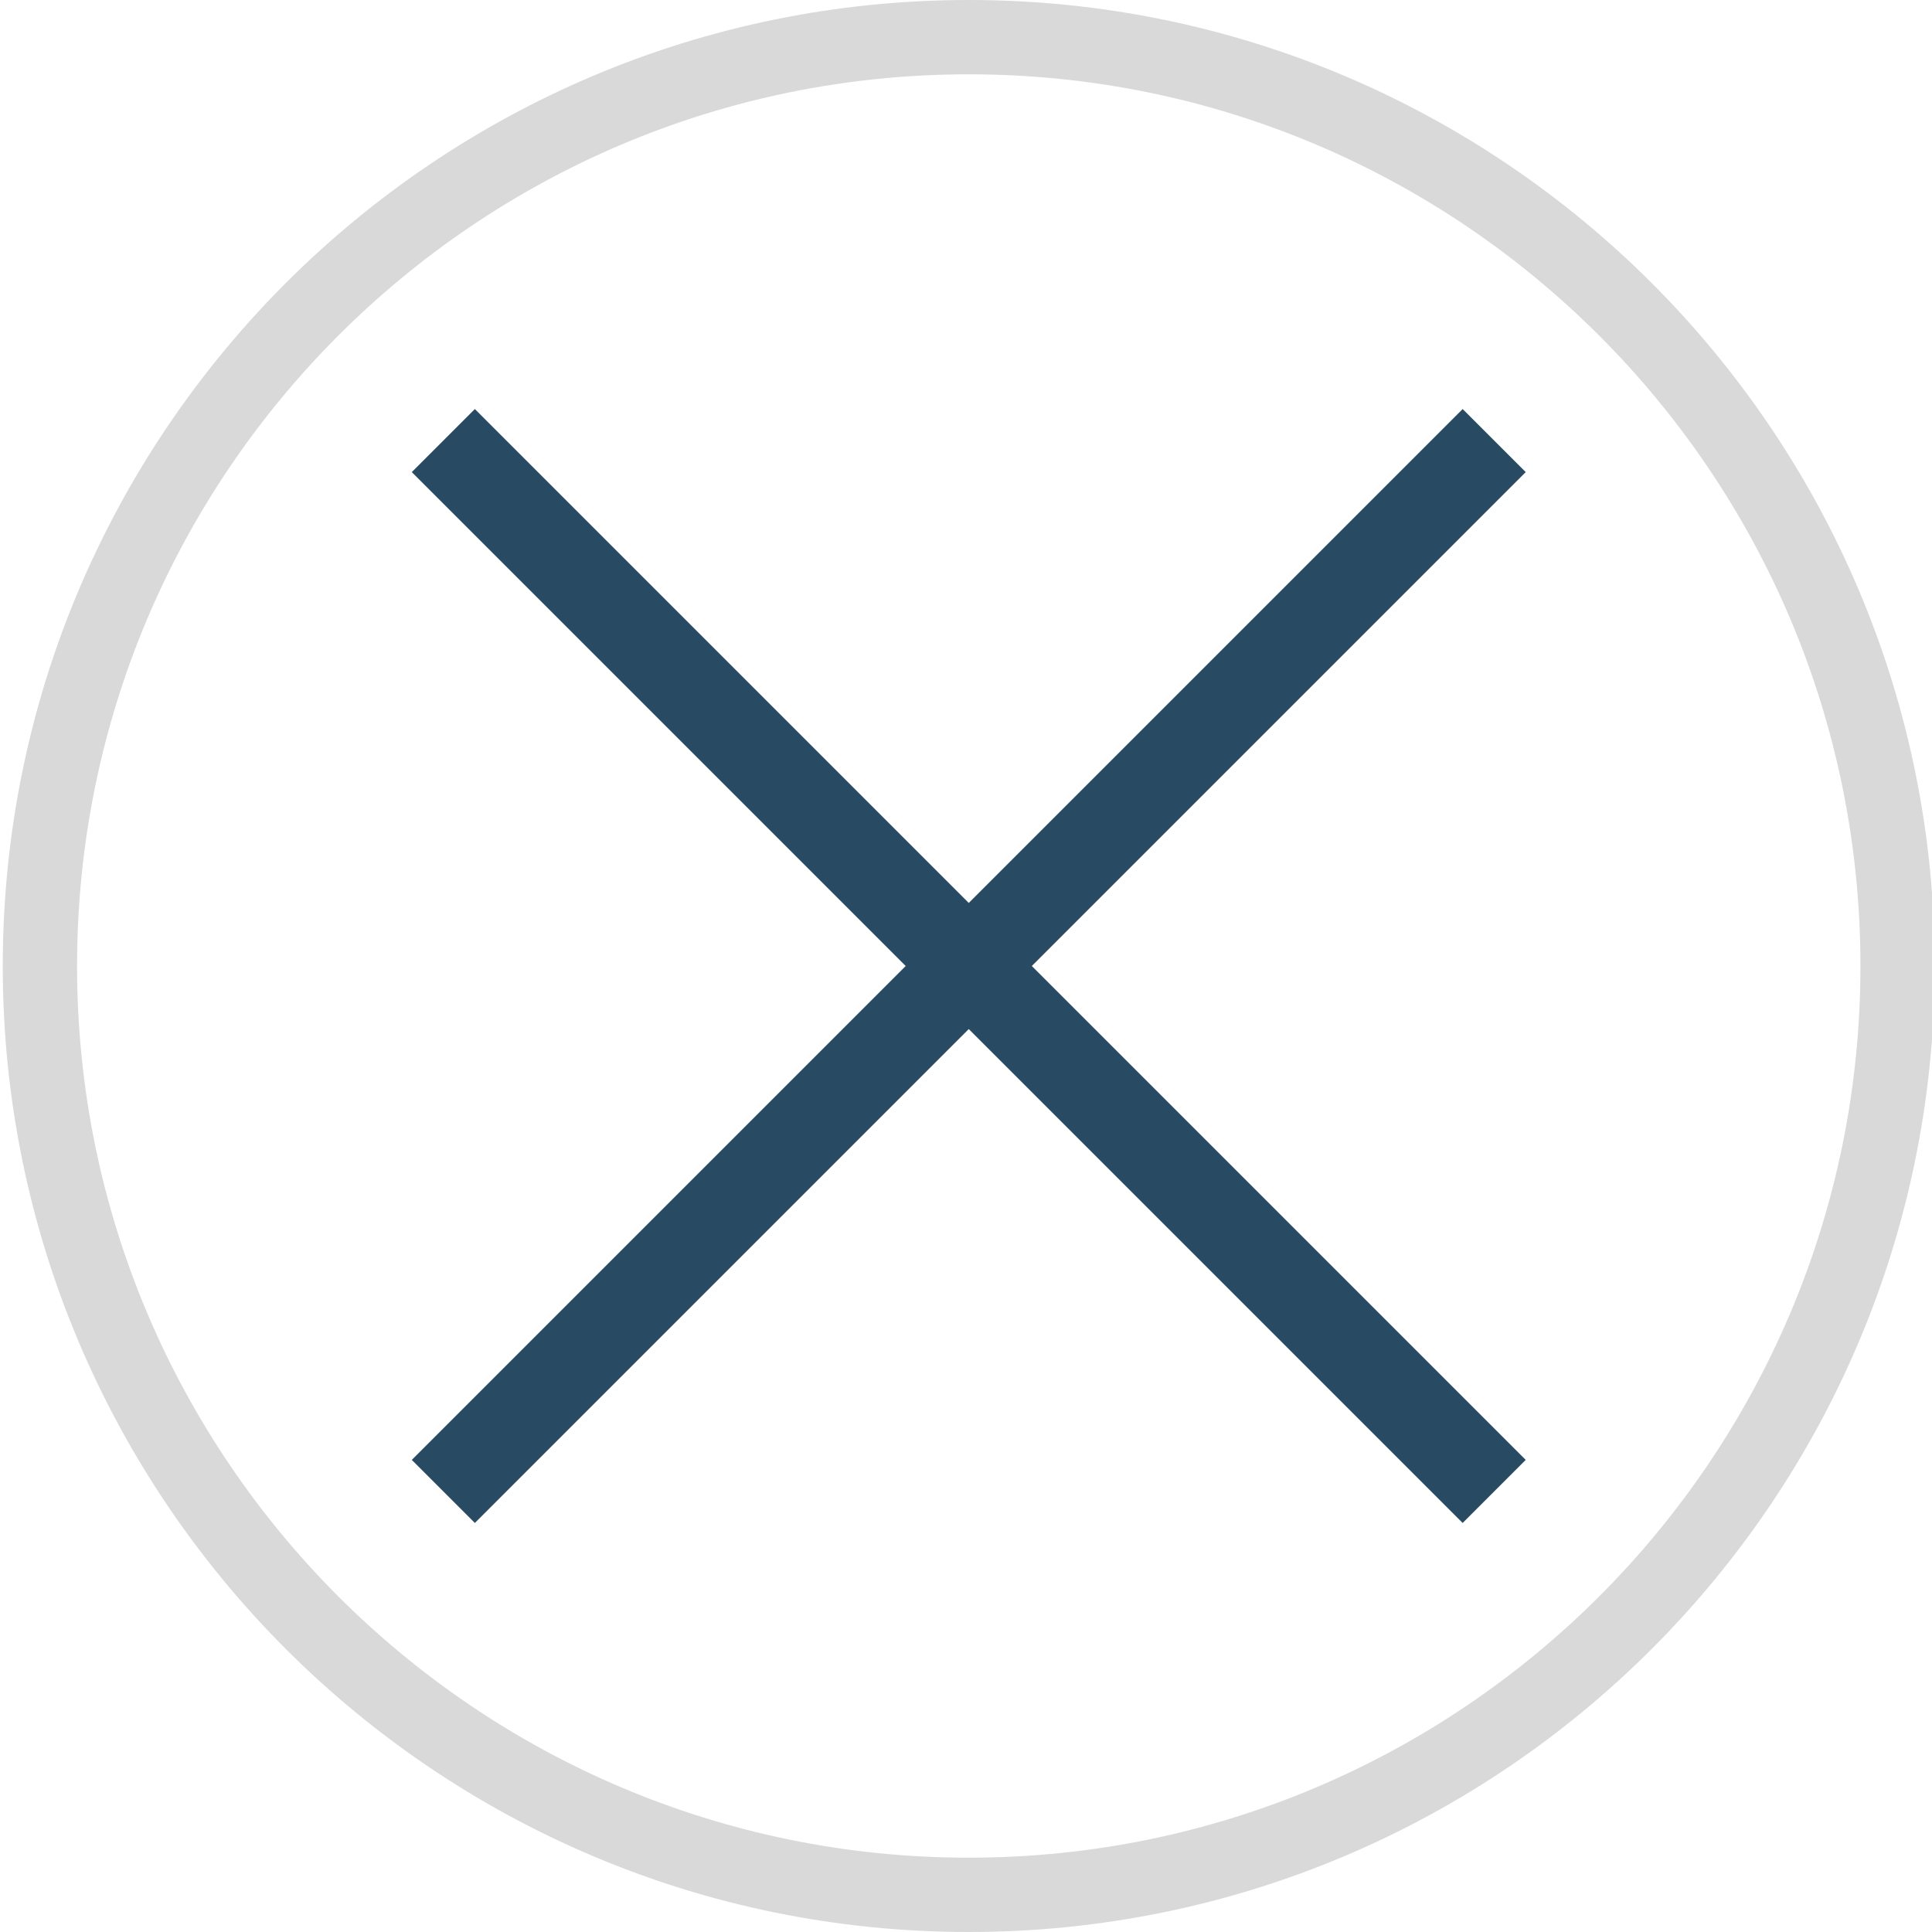
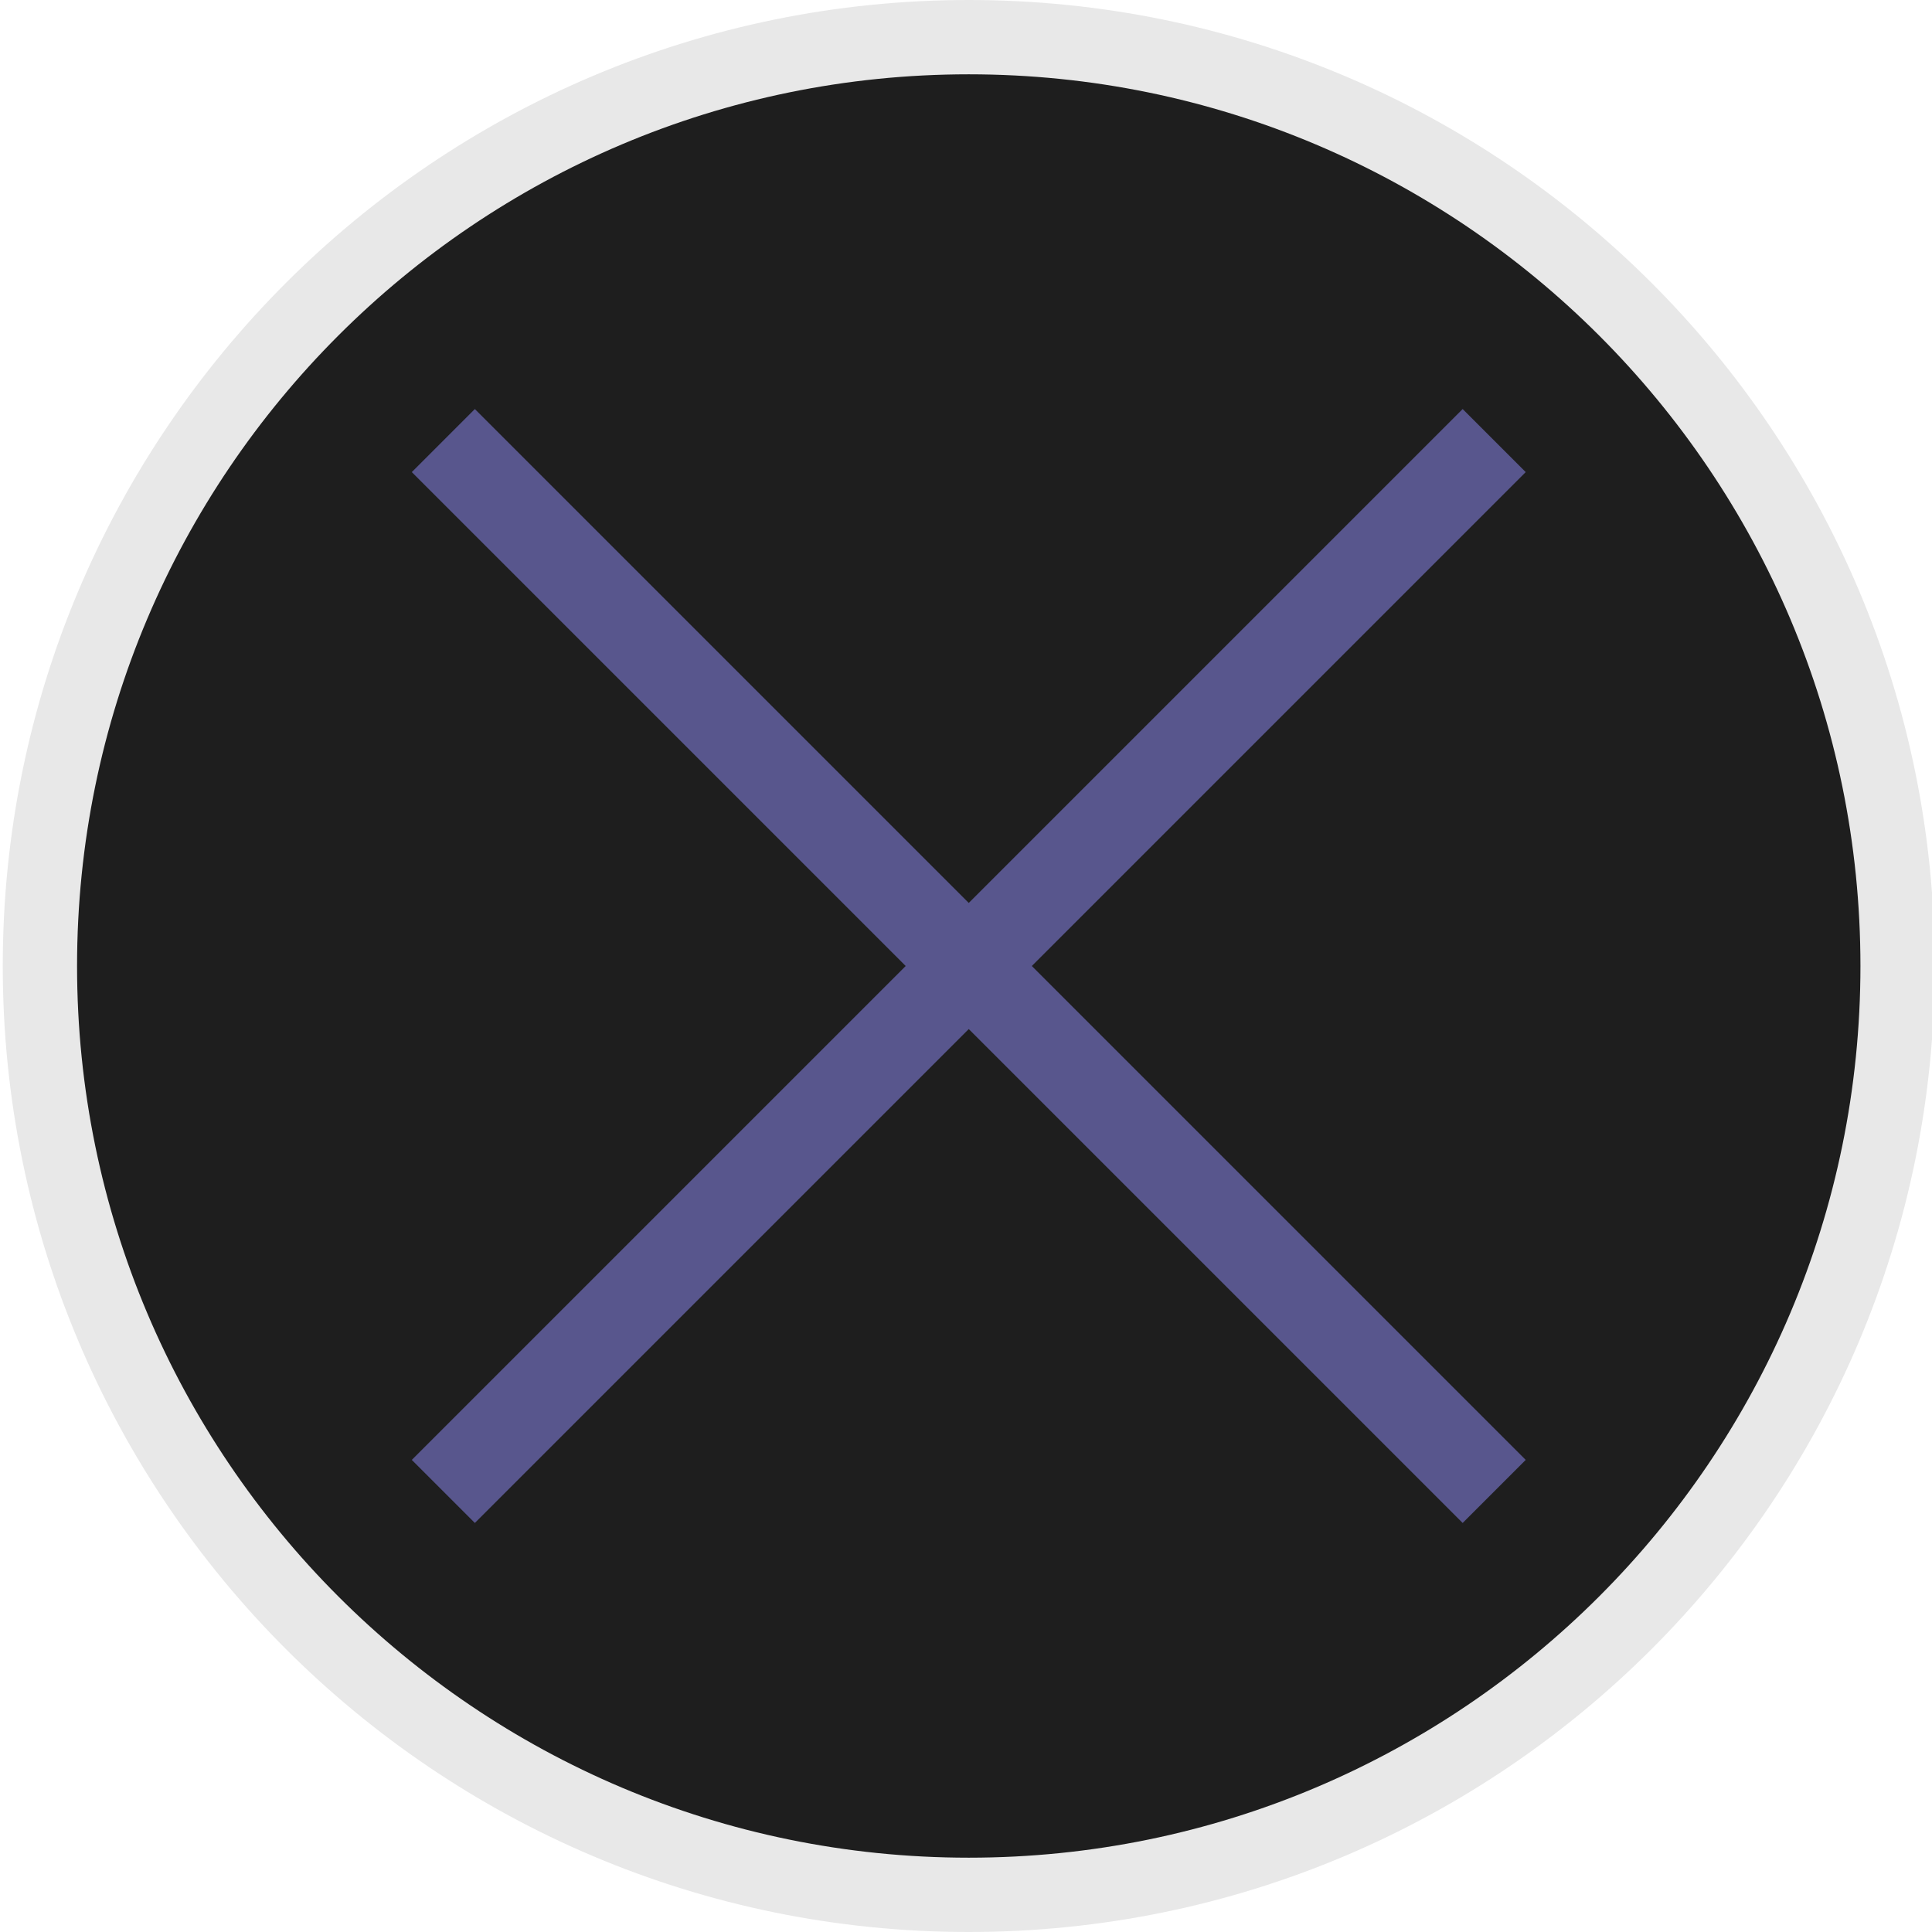
<svg xmlns="http://www.w3.org/2000/svg" version="1.1" width="300" height="300" viewBox="0 0 300 300" xml:space="preserve">
  <defs>
</defs>
  <g transform="matrix(3.51 0 0 3.51 150.4274 150)" id="Nhy4man8Zahzk-vgaR70h">
-     <path style="stroke: rgb(0,0,0); stroke-width: 0; stroke-dasharray: none; stroke-linecap: butt; stroke-dashoffset: 0; stroke-linejoin: miter; stroke-miterlimit: 4; fill: rgb(217,217,217); fill-rule: nonzero; opacity: 1;" vector-effect="non-scaling-stroke" transform=" translate(0, 0)" d="M 0 -42.735 C 23.59 -42.735 42.735 -23.59 42.735 0 C 42.735 23.59 23.59 42.735 0 42.735 C -23.59 42.735 -42.735 23.59 -42.735 0 C -42.735 -23.59 -23.59 -42.735 0 -42.735 z" stroke-linecap="round" />
+     <path style="stroke: rgb(0,0,0); stroke-width: 0; stroke-dasharray: none; stroke-linecap: butt; stroke-dashoffset: 0; stroke-linejoin: miter; stroke-miterlimit: 4; fill: #e8e8e8; fill-rule: nonzero; opacity: 1;" vector-effect="non-scaling-stroke" transform=" translate(0, 0)" d="M 0 -42.735 C 23.59 -42.735 42.735 -23.59 42.735 0 C 42.735 23.59 23.59 42.735 0 42.735 C -23.59 42.735 -42.735 23.59 -42.735 0 C -42.735 -23.59 -23.59 -42.735 0 -42.735 z" stroke-linecap="round" />
  </g>
  <g transform="matrix(3.24 0 0 3.24 150.4274 150)" id="nqnQ0Cs-Vh9lYtbeWX3Mm">
-     <path style="stroke: rgb(0,0,0); stroke-width: 0; stroke-dasharray: none; stroke-linecap: butt; stroke-dashoffset: 0; stroke-linejoin: miter; stroke-miterlimit: 4; fill: rgb(255,255,255); fill-rule: nonzero; opacity: 1;" vector-effect="non-scaling-stroke" transform=" translate(0, 0)" d="M 0 -42.735 C 23.59 -42.735 42.735 -23.59 42.735 0 C 42.735 23.59 23.59 42.735 0 42.735 C -23.59 42.735 -42.735 23.59 -42.735 0 C -42.735 -23.59 -23.59 -42.735 0 -42.735 z" stroke-linecap="round" />
+     <path style="stroke: rgb(0,0,0); stroke-width: 0; stroke-dasharray: none; stroke-linecap: butt; stroke-dashoffset: 0; stroke-linejoin: miter; stroke-miterlimit: 4; fill: #1E1E1E; fill-rule: nonzero; opacity: 1;" vector-effect="non-scaling-stroke" transform=" translate(0, 0)" d="M 0 -42.735 C 23.59 -42.735 42.735 -23.59 42.735 0 C 42.735 23.59 23.59 42.735 0 42.735 C -23.59 42.735 -42.735 23.59 -42.735 0 C -42.735 -23.59 -23.59 -42.735 0 -42.735 z" stroke-linecap="round" />
  </g>
  <g transform="matrix(1.909188 1.909188 -0.1145513 0.1145513 150.4274 150)" id="A9itmVB6RR_wLq5W4GgAV">
-     <path style="stroke: rgb(0,0,0); stroke-width: 0; stroke-dasharray: none; stroke-linecap: butt; stroke-dashoffset: 0; stroke-linejoin: miter; stroke-miterlimit: 4; fill: rgb(40,75,99); fill-rule: nonzero; opacity: 1;" vector-effect="non-scaling-stroke" transform=" translate(0, 0)" d="M -42.735 -42.735 L 42.735 -42.735 L 42.735 42.735 L -42.735 42.735 z" stroke-linecap="round" />
+     <path style="stroke: rgb(0,0,0); stroke-width: 0; stroke-dasharray: none; stroke-linecap: butt; stroke-dashoffset: 0; stroke-linejoin: miter; stroke-miterlimit: 4; fill: #58568D; fill-rule: nonzero; opacity: 1;" vector-effect="non-scaling-stroke" transform=" translate(0, 0)" d="M -42.735 -42.735 L 42.735 -42.735 L 42.735 42.735 L -42.735 42.735 z" stroke-linecap="round" />
  </g>
  <g transform="matrix(0.1145513 0.1145513 -1.909188 1.909188 150.4274 150)" id="sWwiLcx_s6RND71lSJcTo">
-     <path style="stroke: rgb(0,0,0); stroke-width: 0; stroke-dasharray: none; stroke-linecap: butt; stroke-dashoffset: 0; stroke-linejoin: miter; stroke-miterlimit: 4; fill: rgb(40,75,99); fill-rule: nonzero; opacity: 1;" vector-effect="non-scaling-stroke" transform=" translate(0, 0)" d="M -42.735 -42.735 L 42.735 -42.735 L 42.735 42.735 L -42.735 42.735 z" stroke-linecap="round" />
+     <path style="stroke: rgb(0,0,0); stroke-width: 0; stroke-dasharray: none; stroke-linecap: butt; stroke-dashoffset: 0; stroke-linejoin: miter; stroke-miterlimit: 4; fill: #58568D; fill-rule: nonzero; opacity: 1;" vector-effect="non-scaling-stroke" transform=" translate(0, 0)" d="M -42.735 -42.735 L 42.735 -42.735 L 42.735 42.735 L -42.735 42.735 z" stroke-linecap="round" />
  </g>
</svg>
